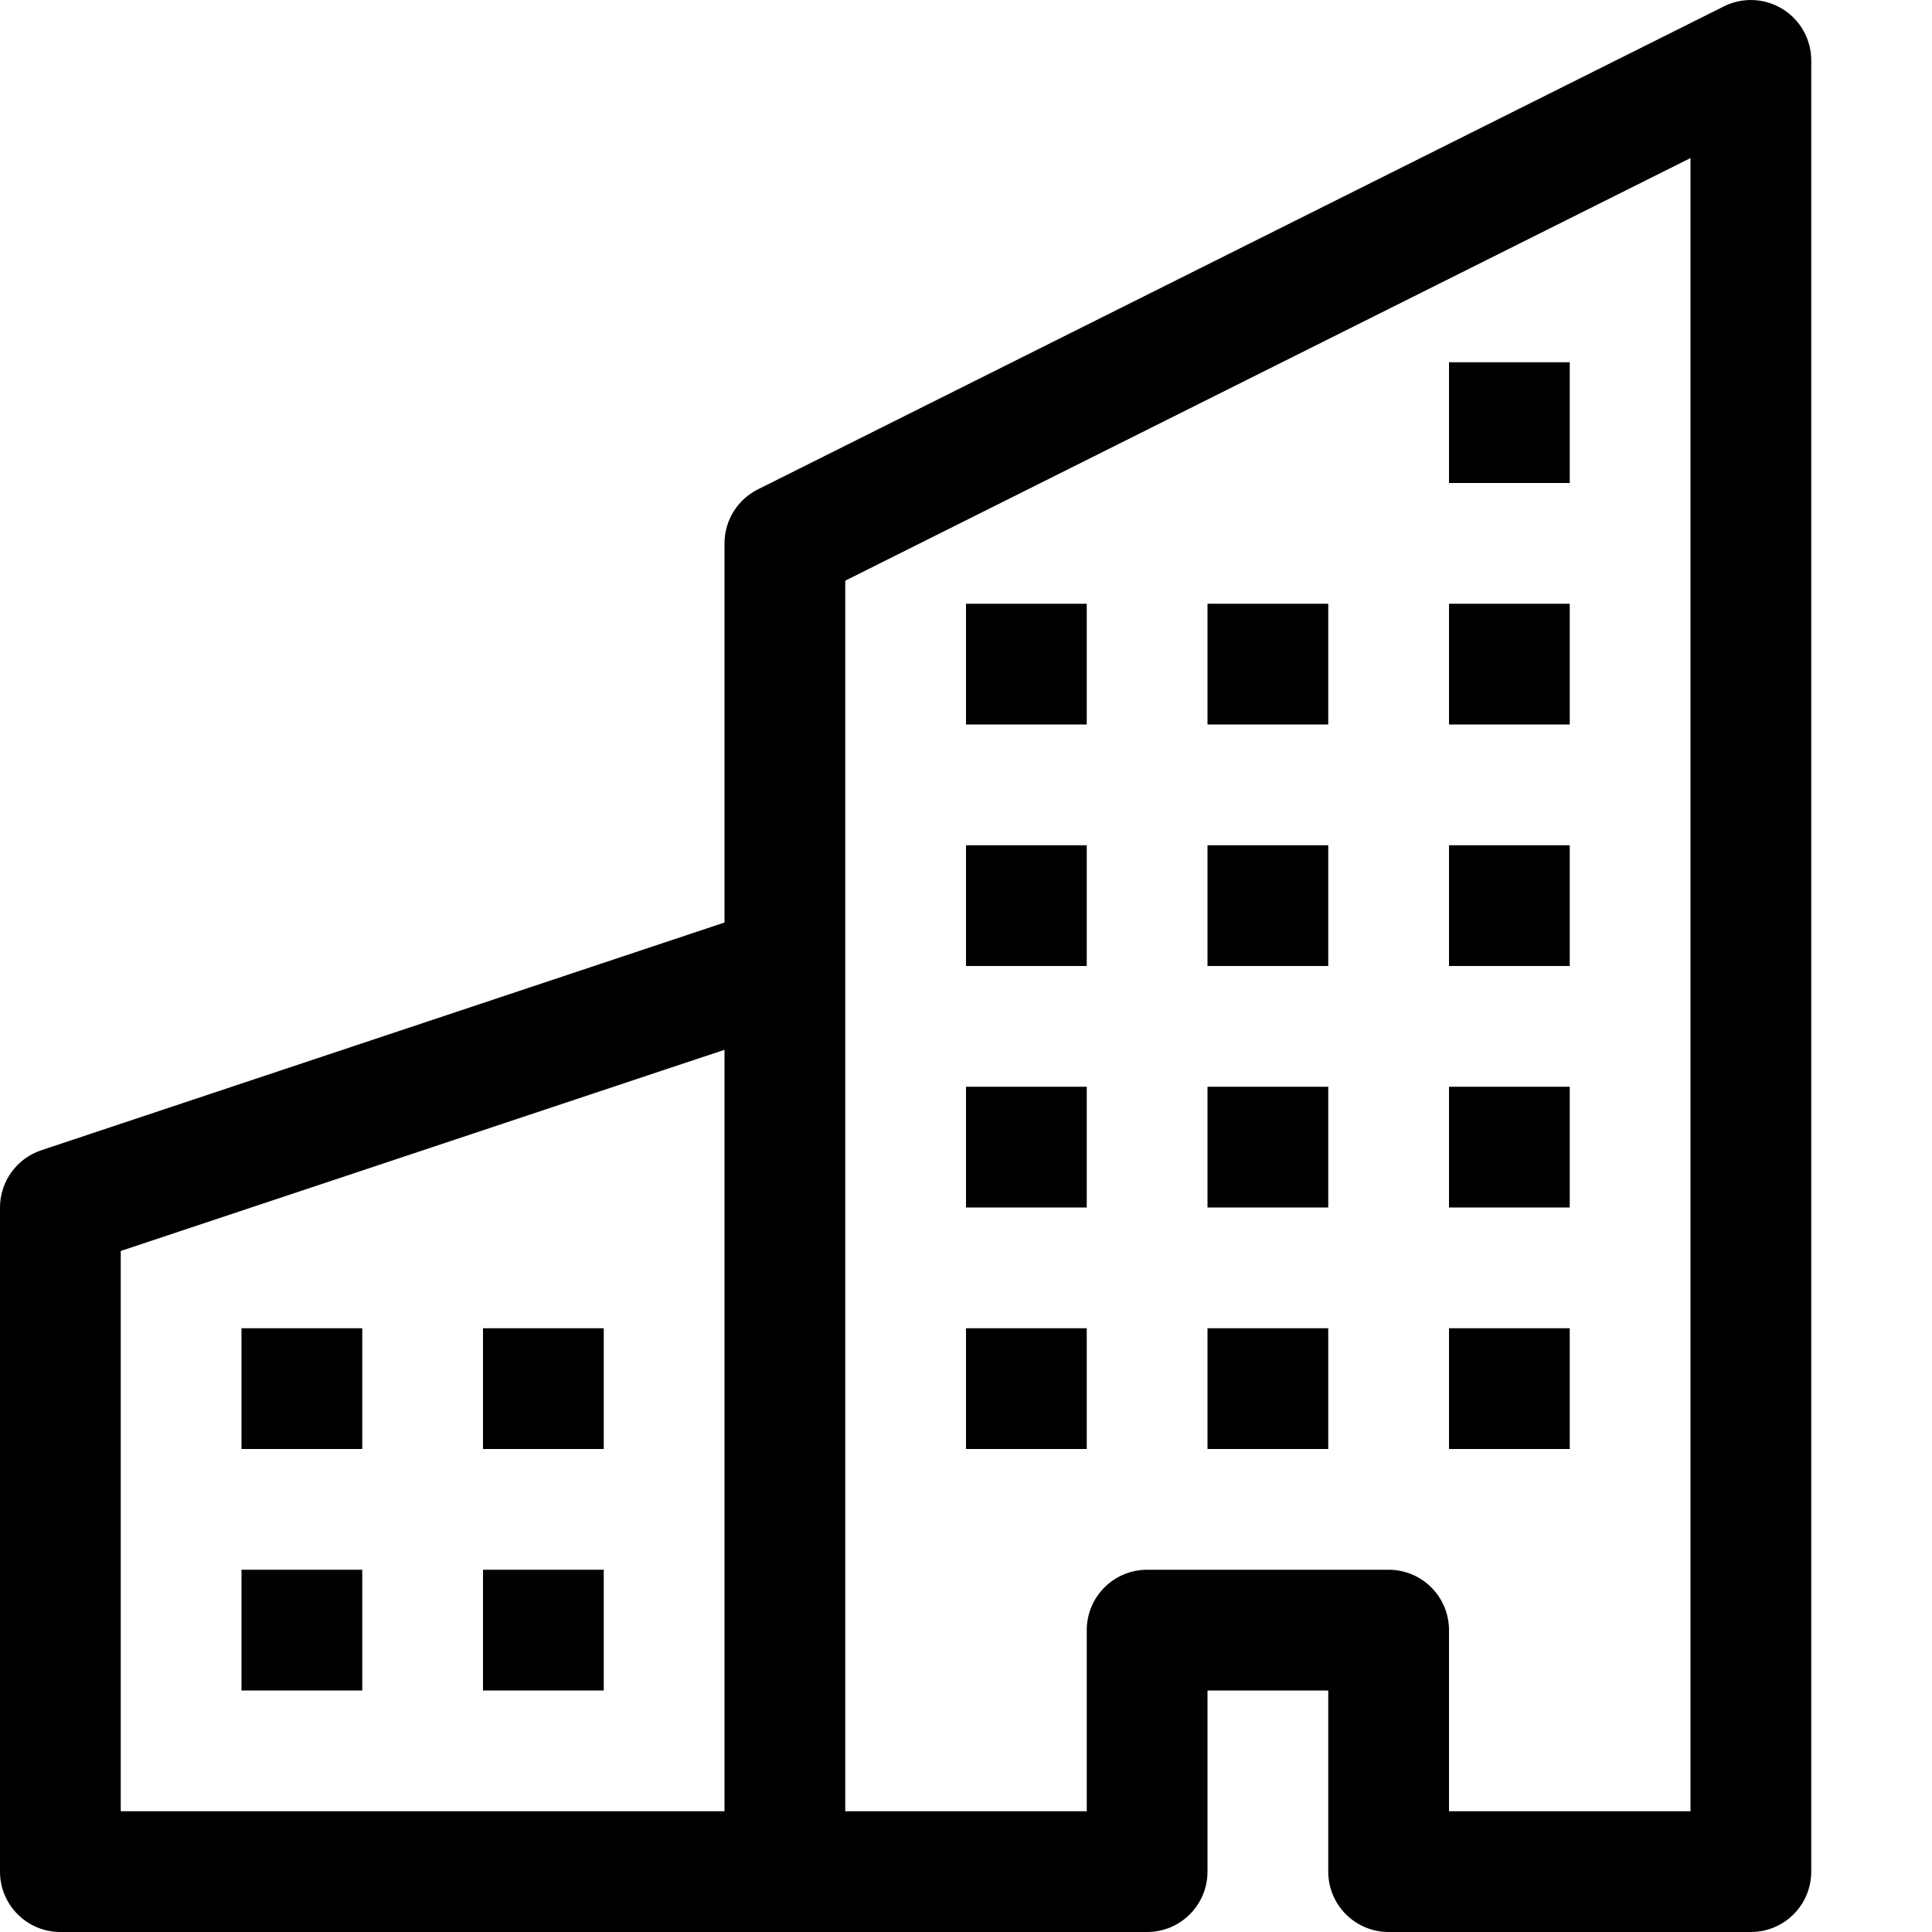
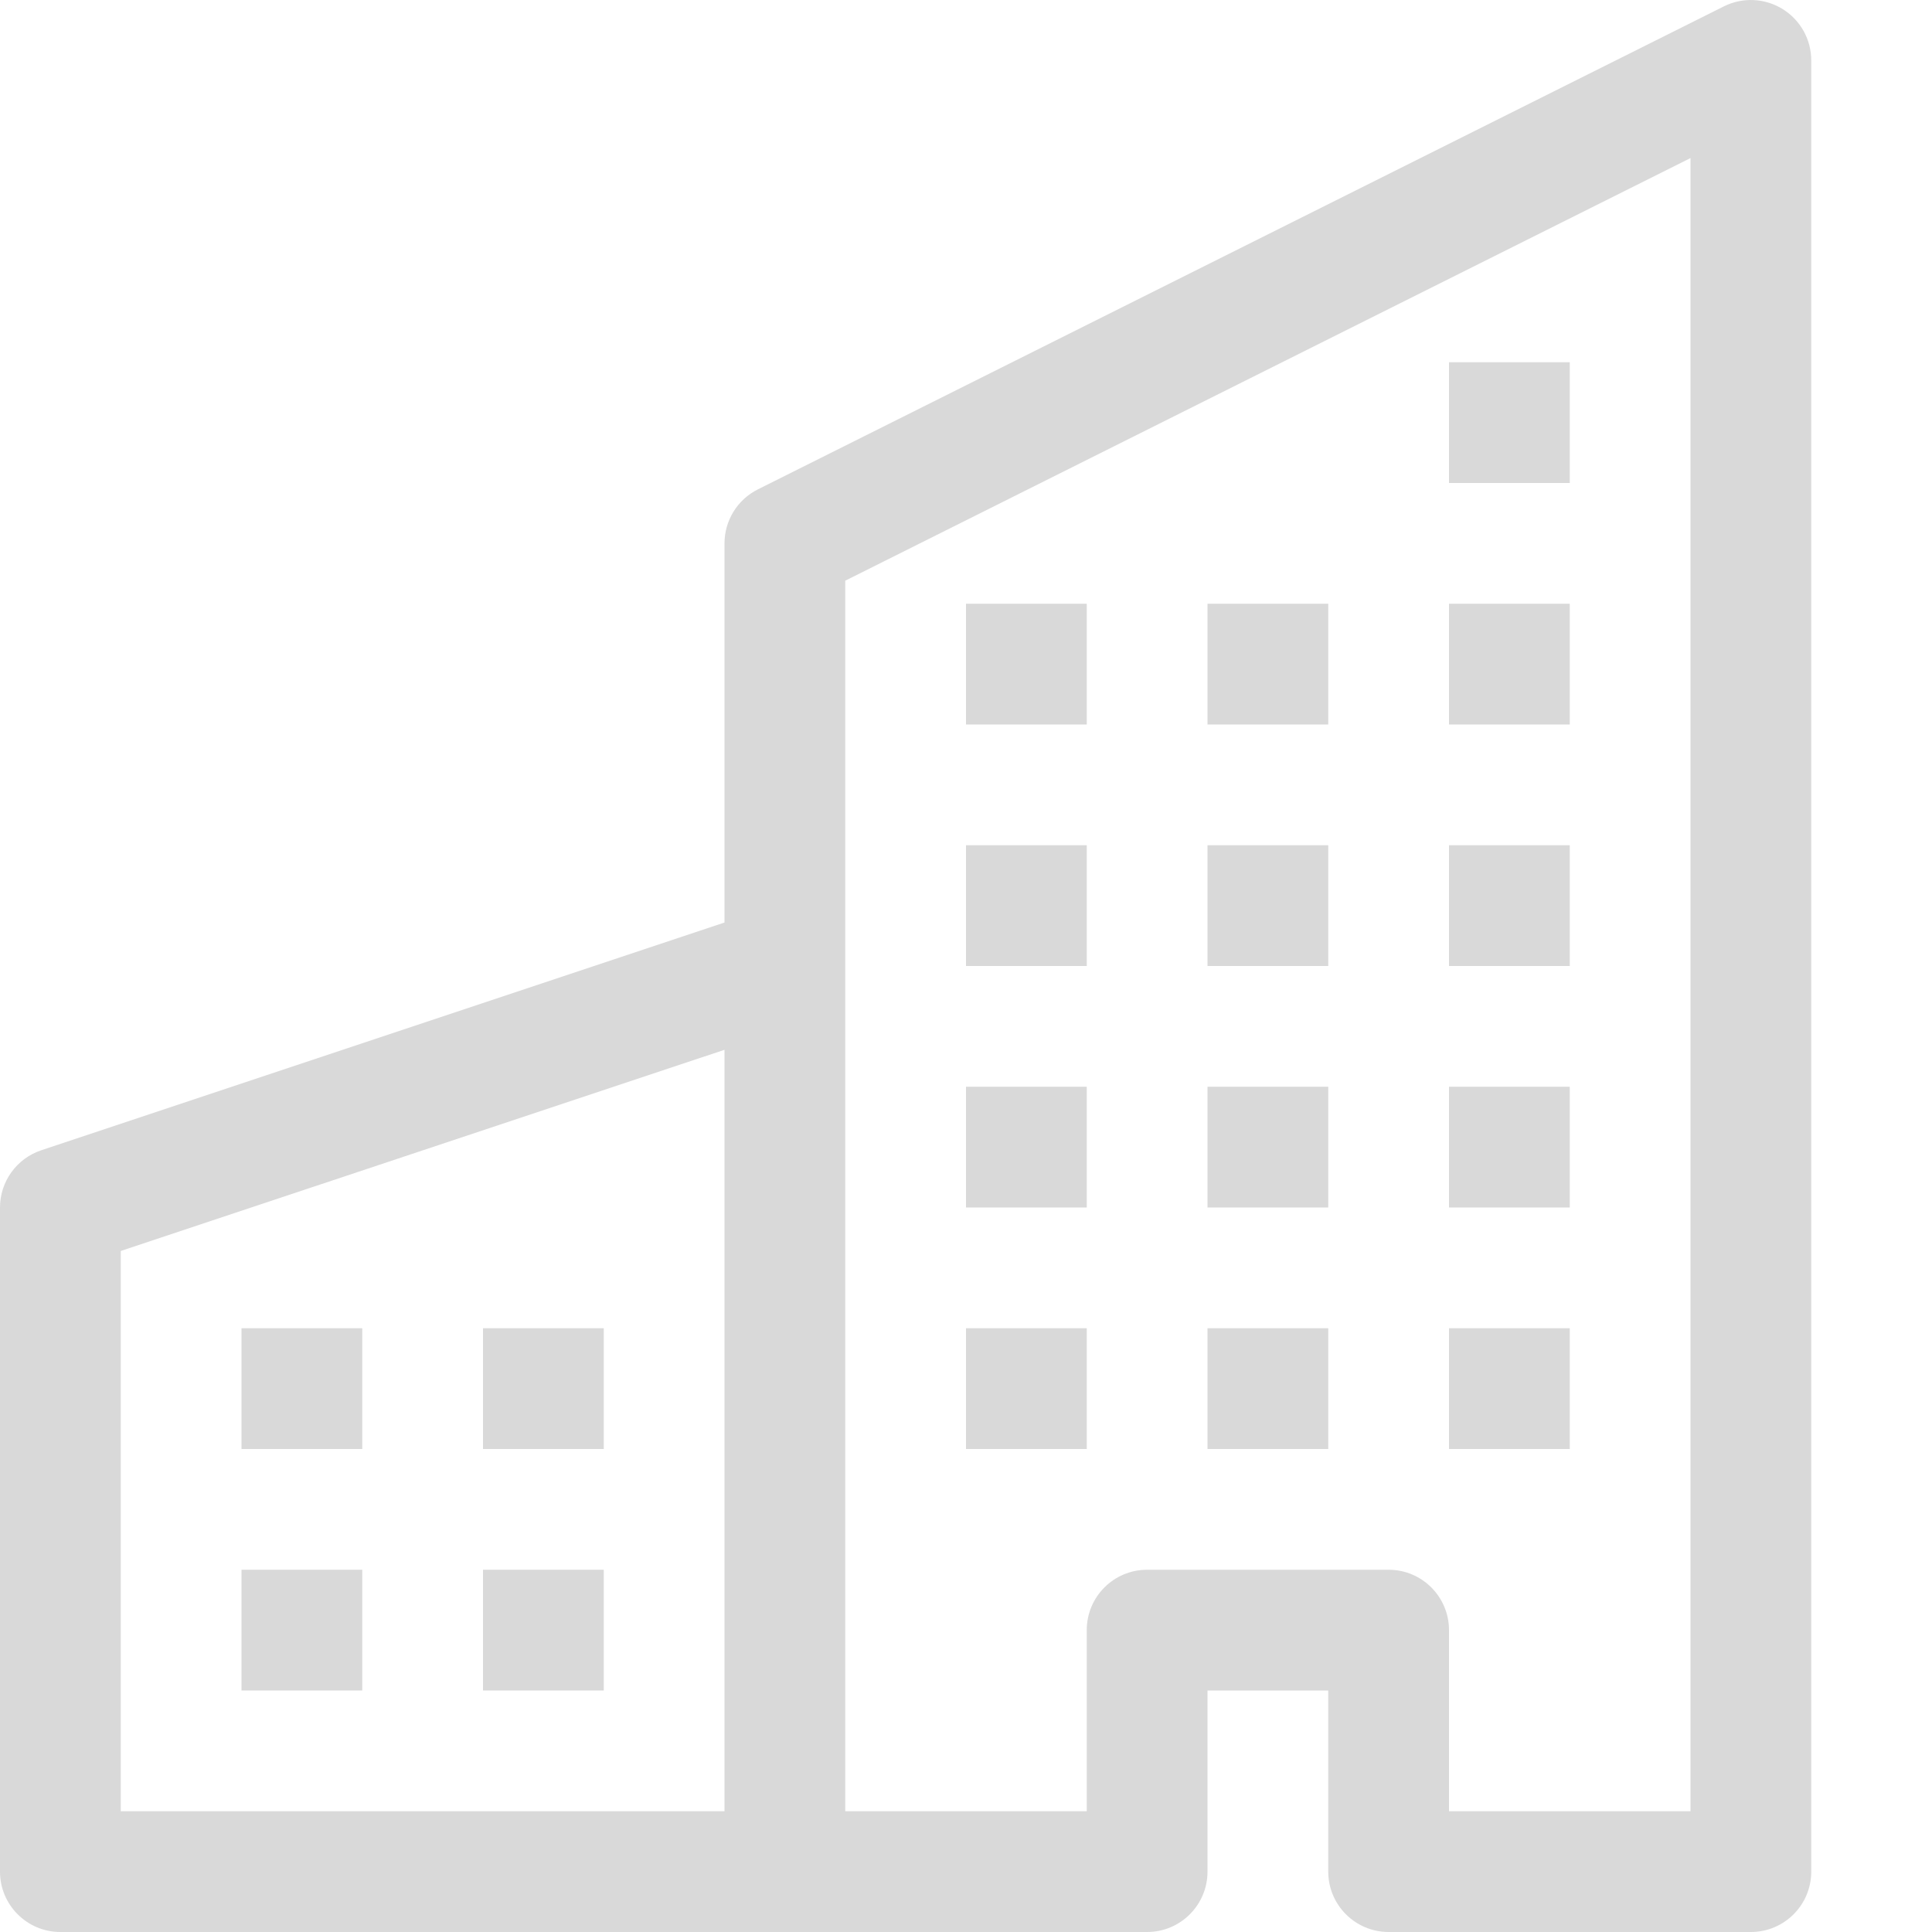
- <svg xmlns="http://www.w3.org/2000/svg" width="60" height="60" fill="currentColor" class="bi bi-buildings" viewBox="0 0 16 16">
+ <svg xmlns="http://www.w3.org/2000/svg" width="60" height="60" fill="#D9D9D9" class="bi bi-buildings" viewBox="0 0 16 16">
  <path d="M14.763.075A.5.5 0 0 1 15 .5v15a.5.5 0 0 1-.5.5h-3a.5.5 0 0 1-.5-.5V14h-1v1.5a.5.5 0 0 1-.5.5h-9a.5.5 0 0 1-.5-.5V10a.5.5 0 0 1 .342-.474L6 7.64V4.5a.5.5 0 0 1 .276-.447l8-4a.5.5 0 0 1 .487.022M6 8.694 1 10.36V15h5zM7 15h2v-1.5a.5.5 0 0 1 .5-.5h2a.5.5 0 0 1 .5.5V15h2V1.309l-7 3.5z" />
  <path d="M2 11h1v1H2zm2 0h1v1H4zm-2 2h1v1H2zm2 0h1v1H4zm4-4h1v1H8zm2 0h1v1h-1zm-2 2h1v1H8zm2 0h1v1h-1zm2-2h1v1h-1zm0 2h1v1h-1zM8 7h1v1H8zm2 0h1v1h-1zm2 0h1v1h-1zM8 5h1v1H8zm2 0h1v1h-1zm2 0h1v1h-1zm0-2h1v1h-1z" />
</svg>
